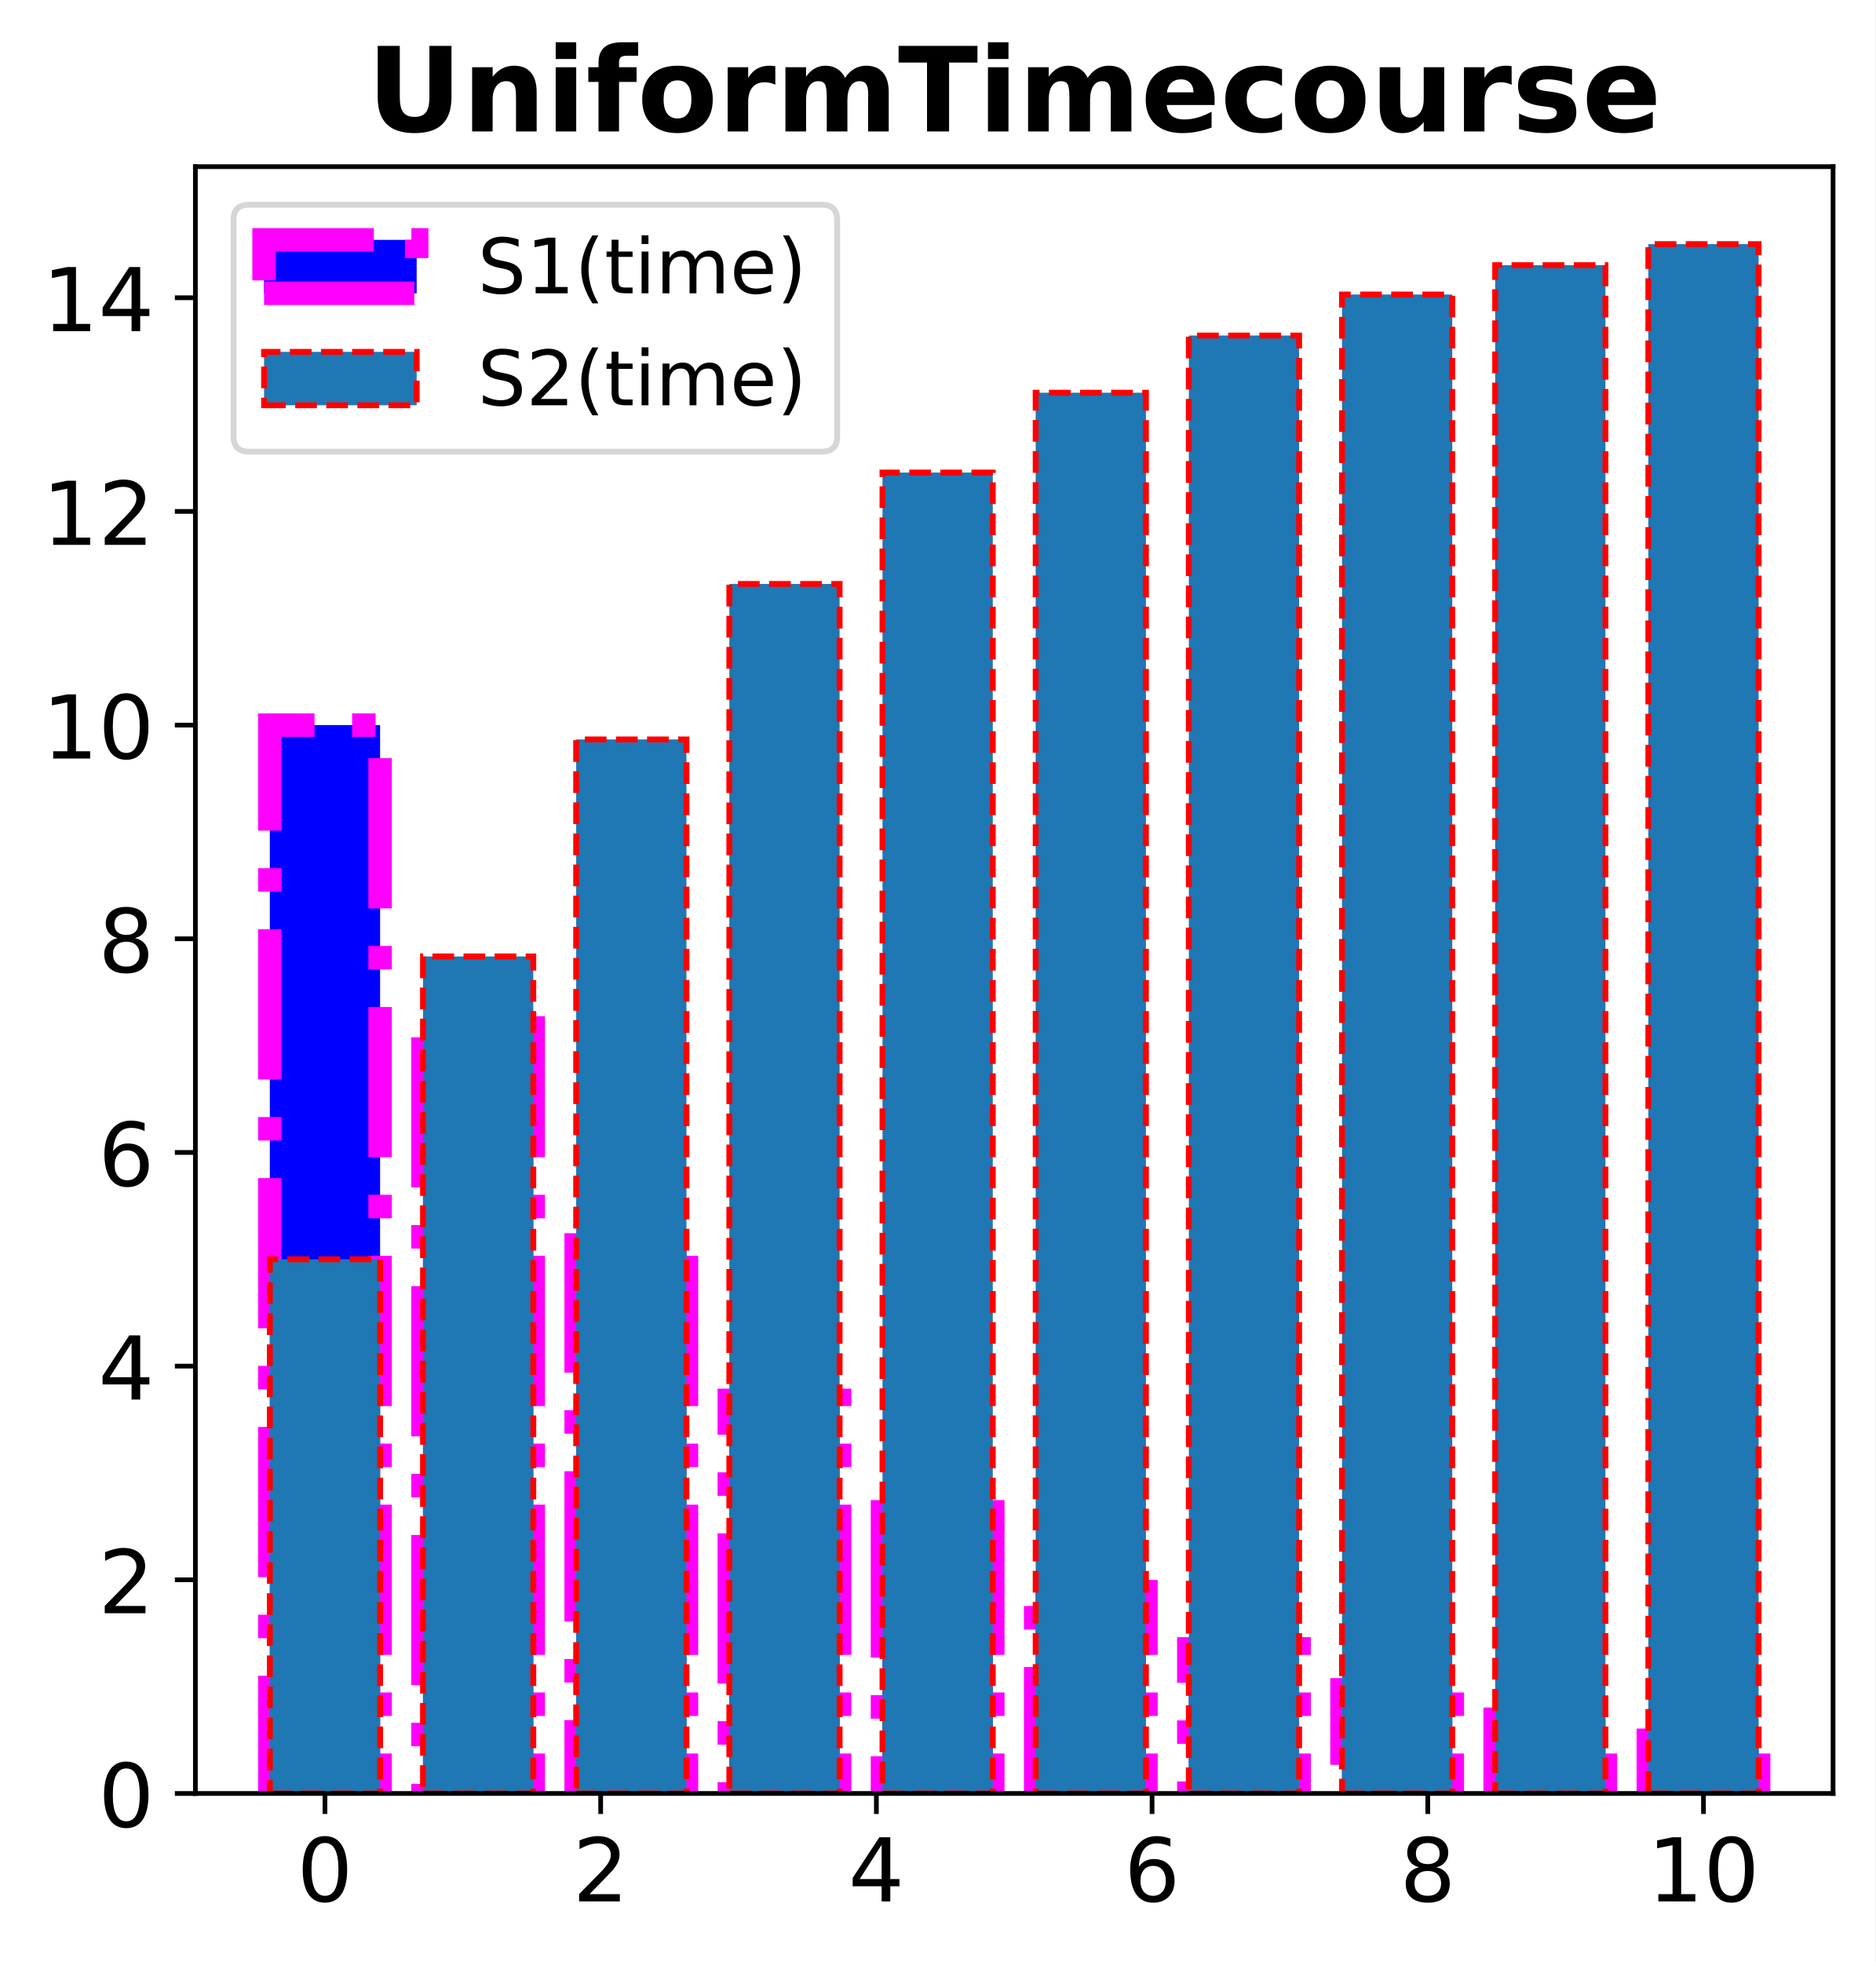
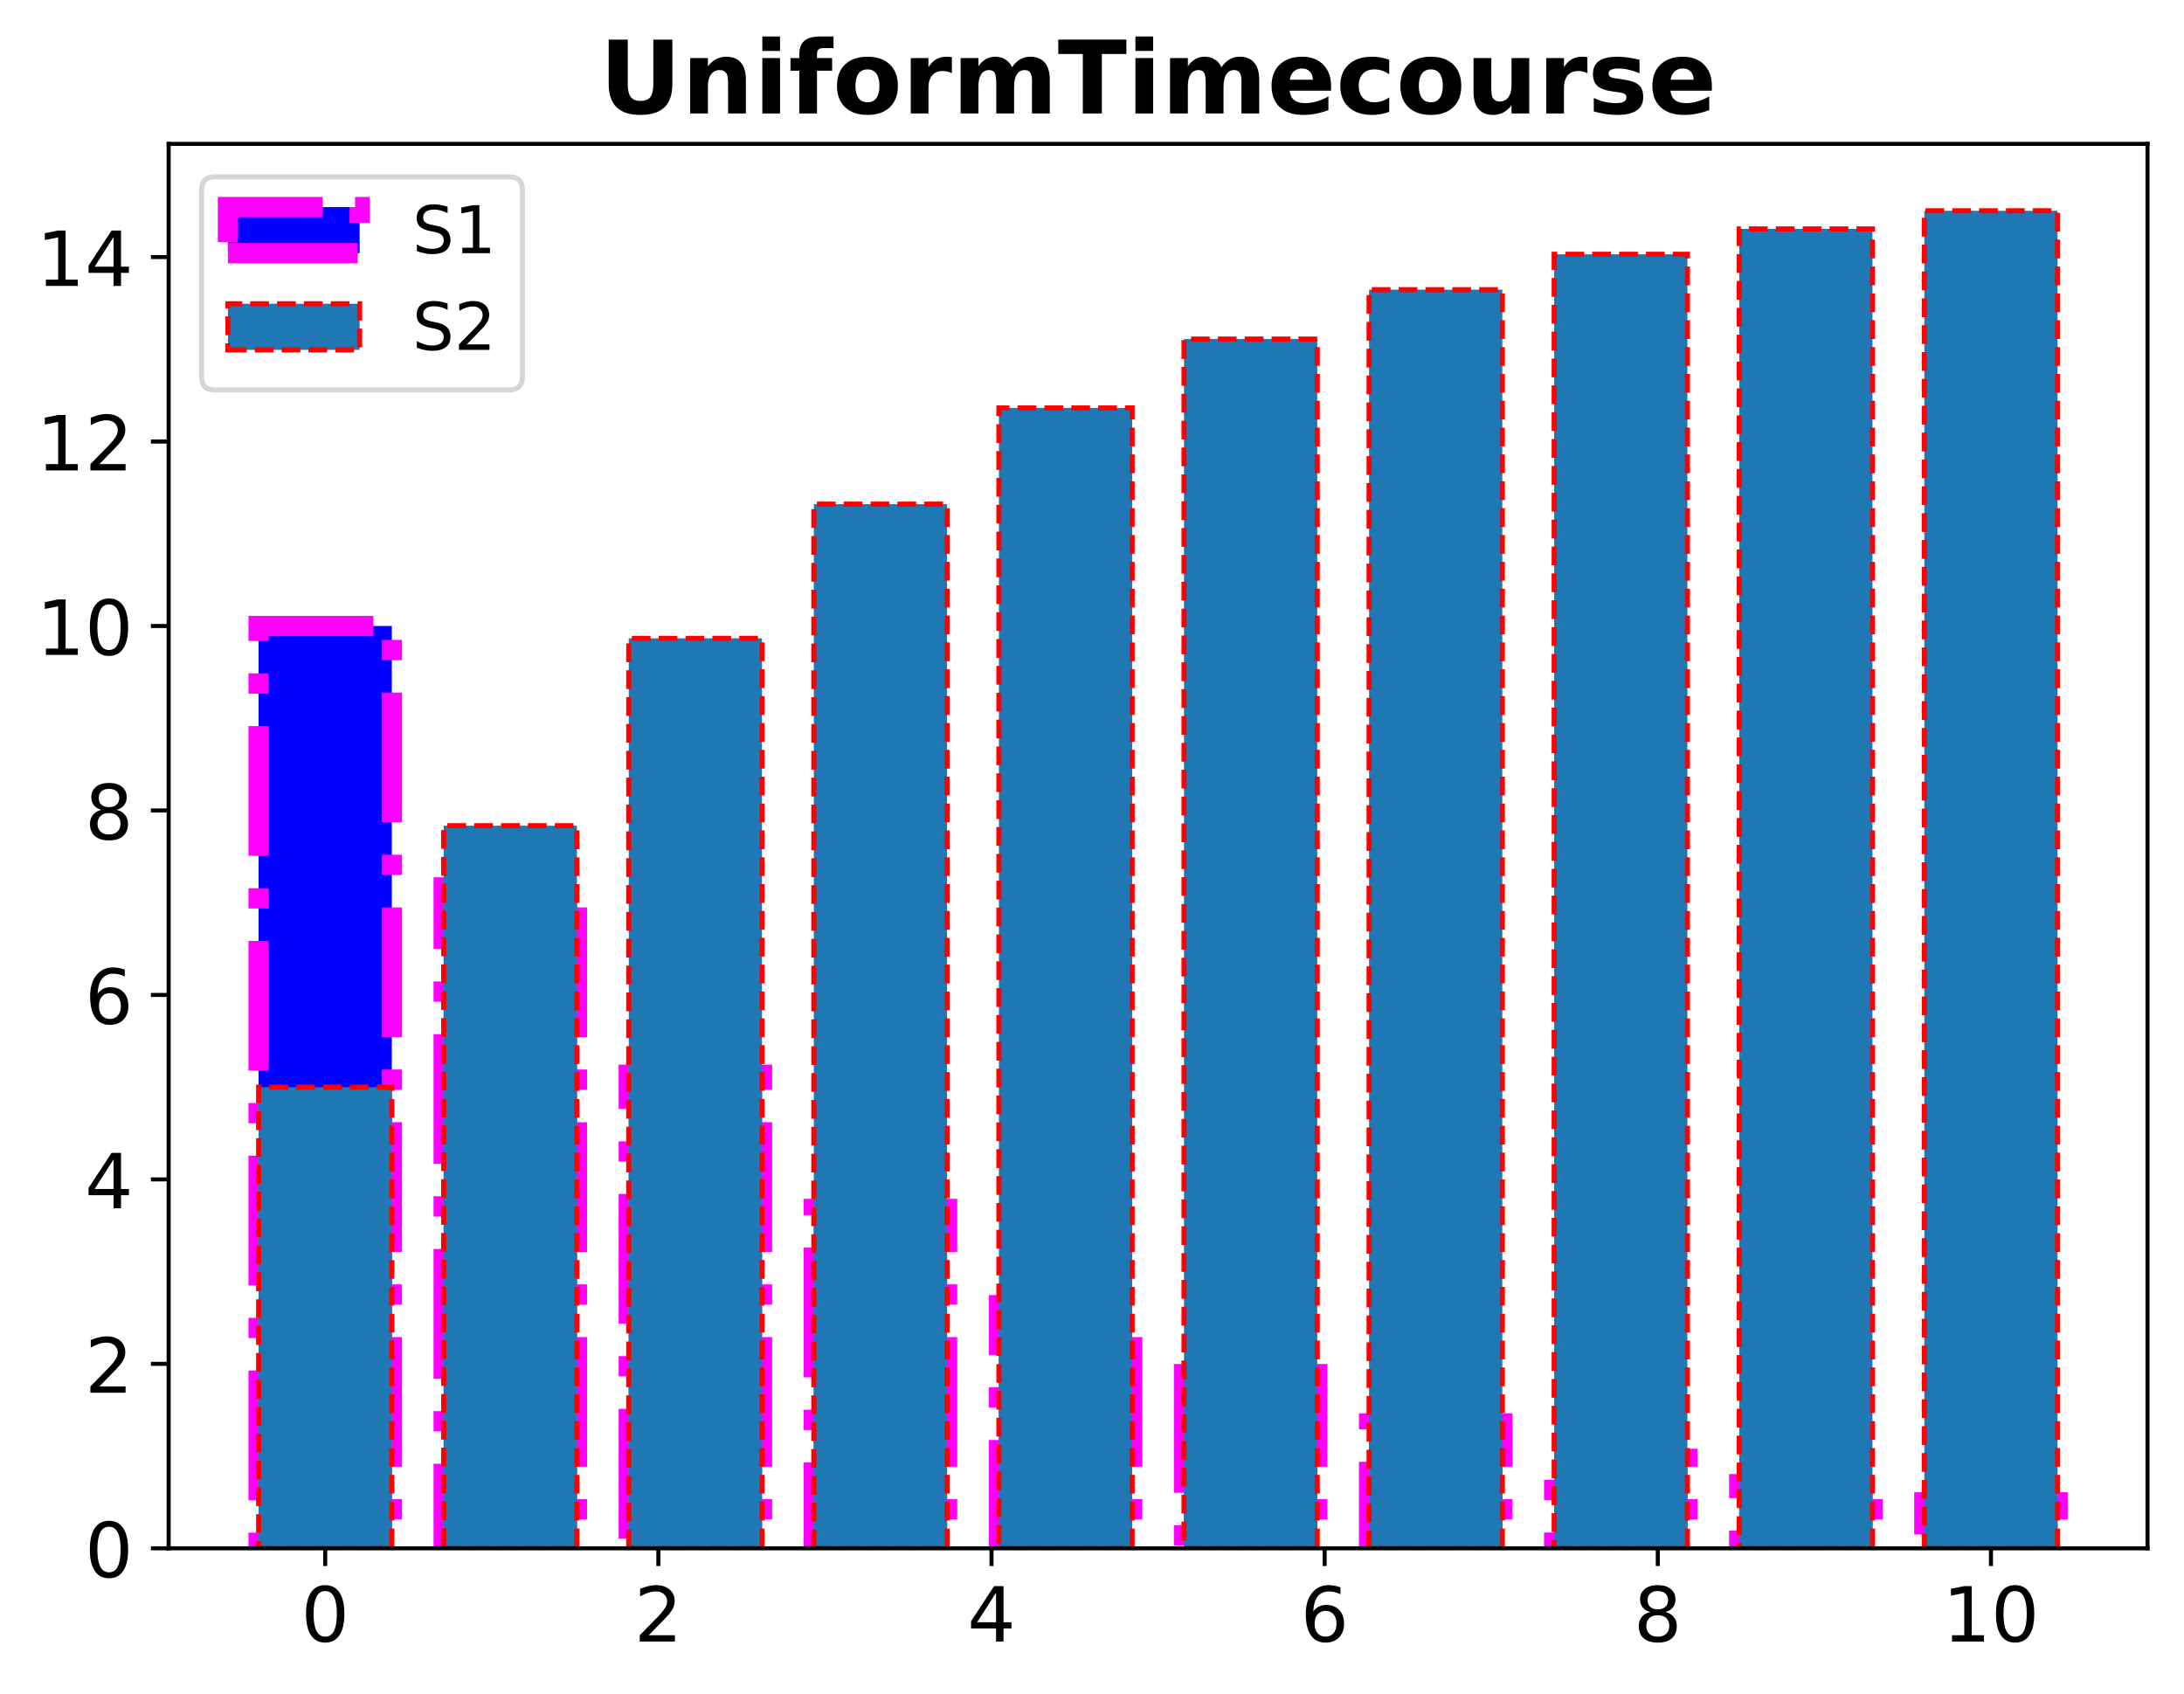
- <svg xmlns="http://www.w3.org/2000/svg" xmlns:xlink="http://www.w3.org/1999/xlink" height="334.314pt" version="1.1" viewBox="0 0 319.488 334.314" width="319.488pt">
+ <svg xmlns="http://www.w3.org/2000/svg" xmlns:xlink="http://www.w3.org/1999/xlink" height="334.314pt" version="1.1" viewBox="0 0 431.087 334.314" width="431.087pt">
  <defs>
    <style type="text/css">*{stroke-linecap:butt;stroke-linejoin:round;}</style>
  </defs>
  <g id="figure_1">
    <g id="patch_1">
-       <path d="M -0 334.314  L 319.488 334.314  L 319.488 0  L -0 0  z " style="fill:#ffffff;" />
+       <path d="M 0 334.314  L 431.087 334.314  L 431.087 0  L 0 0  z " style="fill:#ffffff;" />
    </g>
    <g id="axes_1">
      <g id="patch_2">
-         <path d="M 33.288 305.597  L 312.288 305.597  L 312.288 28.397  L 33.288 28.397  z " style="fill:#ffffff;" />
+         <path d="M 33.288 305.597  L 423.887 305.597  L 423.887 28.397  L 33.288 28.397  z " style="fill:#ffffff;" />
      </g>
      <g id="patch_3">
-         <path clip-path="url(#p72ba32d604)" d="M 45.969 305.597  L 64.757 305.597  L 64.757 123.555  L 45.969 123.555  z " style="fill:#0000ff;stroke:#ff00ff;stroke-dasharray:25.6,6.4,4,6.4;stroke-dashoffset:0;stroke-linejoin:miter;stroke-width:4;" />
+         <path clip-path="url(#p94bc8507c6)" d="M 51.042 305.597  L 77.345 305.597  L 77.345 123.555  L 51.042 123.555  z " style="fill:#0000ff;stroke:#ff00ff;stroke-dasharray:25.6,6.4,4,6.4;stroke-dashoffset:0;stroke-linejoin:miter;stroke-width:4;" />
      </g>
      <g id="patch_4">
-         <path clip-path="url(#p72ba32d604)" d="M 72.064 305.597  L 90.851 305.597  L 90.851 175.158  L 72.064 175.158  z " style="fill:#0000ff;stroke:#ff00ff;stroke-dasharray:25.6,6.4,4,6.4;stroke-dashoffset:0;stroke-linejoin:miter;stroke-width:4;" />
+         <path clip-path="url(#p94bc8507c6)" d="M 87.574 305.597  L 113.877 305.597  L 113.877 175.158  L 87.574 175.158  z " style="fill:#0000ff;stroke:#ff00ff;stroke-dasharray:25.6,6.4,4,6.4;stroke-dashoffset:0;stroke-linejoin:miter;stroke-width:4;" />
      </g>
      <g id="patch_5">
-         <path clip-path="url(#p72ba32d604)" d="M 98.158 305.597  L 116.946 305.597  L 116.946 212.133  L 98.158 212.133  z " style="fill:#0000ff;stroke:#ff00ff;stroke-dasharray:25.6,6.4,4,6.4;stroke-dashoffset:0;stroke-linejoin:miter;stroke-width:4;" />
+         <path clip-path="url(#p94bc8507c6)" d="M 124.106 305.597  L 150.409 305.597  L 150.409 212.133  L 124.106 212.133  z " style="fill:#0000ff;stroke:#ff00ff;stroke-dasharray:25.6,6.4,4,6.4;stroke-dashoffset:0;stroke-linejoin:miter;stroke-width:4;" />
      </g>
      <g id="patch_6">
-         <path clip-path="url(#p72ba32d604)" d="M 124.252 305.597  L 143.04 305.597  L 143.04 238.627  L 124.252 238.627  z " style="fill:#0000ff;stroke:#ff00ff;stroke-dasharray:25.6,6.4,4,6.4;stroke-dashoffset:0;stroke-linejoin:miter;stroke-width:4;" />
+         <path clip-path="url(#p94bc8507c6)" d="M 160.638 305.597  L 186.941 305.597  L 186.941 238.627  L 160.638 238.627  z " style="fill:#0000ff;stroke:#ff00ff;stroke-dasharray:25.6,6.4,4,6.4;stroke-dashoffset:0;stroke-linejoin:miter;stroke-width:4;" />
      </g>
      <g id="patch_7">
-         <path clip-path="url(#p72ba32d604)" d="M 150.346 305.597  L 169.134 305.597  L 169.134 257.611  L 150.346 257.611  z " style="fill:#0000ff;stroke:#ff00ff;stroke-dasharray:25.6,6.4,4,6.4;stroke-dashoffset:0;stroke-linejoin:miter;stroke-width:4;" />
+         <path clip-path="url(#p94bc8507c6)" d="M 197.17 305.597  L 223.473 305.597  L 223.473 257.611  L 197.17 257.611  z " style="fill:#0000ff;stroke:#ff00ff;stroke-dasharray:25.6,6.4,4,6.4;stroke-dashoffset:0;stroke-linejoin:miter;stroke-width:4;" />
      </g>
      <g id="patch_8">
-         <path clip-path="url(#p72ba32d604)" d="M 176.441 305.597  L 195.229 305.597  L 195.229 271.214  L 176.441 271.214  z " style="fill:#0000ff;stroke:#ff00ff;stroke-dasharray:25.6,6.4,4,6.4;stroke-dashoffset:0;stroke-linejoin:miter;stroke-width:4;" />
+         <path clip-path="url(#p94bc8507c6)" d="M 233.702 305.597  L 260.005 305.597  L 260.005 271.214  L 233.702 271.214  z " style="fill:#0000ff;stroke:#ff00ff;stroke-dasharray:25.6,6.4,4,6.4;stroke-dashoffset:0;stroke-linejoin:miter;stroke-width:4;" />
      </g>
      <g id="patch_9">
-         <path clip-path="url(#p72ba32d604)" d="M 202.535 305.597  L 221.323 305.597  L 221.323 280.96  L 202.535 280.96  z " style="fill:#0000ff;stroke:#ff00ff;stroke-dasharray:25.6,6.4,4,6.4;stroke-dashoffset:0;stroke-linejoin:miter;stroke-width:4;" />
+         <path clip-path="url(#p94bc8507c6)" d="M 270.234 305.597  L 296.537 305.597  L 296.537 280.96  L 270.234 280.96  z " style="fill:#0000ff;stroke:#ff00ff;stroke-dasharray:25.6,6.4,4,6.4;stroke-dashoffset:0;stroke-linejoin:miter;stroke-width:4;" />
      </g>
      <g id="patch_10">
-         <path clip-path="url(#p72ba32d604)" d="M 228.629 305.597  L 247.417 305.597  L 247.417 287.944  L 228.629 287.944  z " style="fill:#0000ff;stroke:#ff00ff;stroke-dasharray:25.6,6.4,4,6.4;stroke-dashoffset:0;stroke-linejoin:miter;stroke-width:4;" />
+         <path clip-path="url(#p94bc8507c6)" d="M 306.766 305.597  L 333.069 305.597  L 333.069 287.944  L 306.766 287.944  z " style="fill:#0000ff;stroke:#ff00ff;stroke-dasharray:25.6,6.4,4,6.4;stroke-dashoffset:0;stroke-linejoin:miter;stroke-width:4;" />
      </g>
      <g id="patch_11">
-         <path clip-path="url(#p72ba32d604)" d="M 254.724 305.597  L 273.511 305.597  L 273.511 292.948  L 254.724 292.948  z " style="fill:#0000ff;stroke:#ff00ff;stroke-dasharray:25.6,6.4,4,6.4;stroke-dashoffset:0;stroke-linejoin:miter;stroke-width:4;" />
+         <path clip-path="url(#p94bc8507c6)" d="M 343.298 305.597  L 369.601 305.597  L 369.601 292.948  L 343.298 292.948  z " style="fill:#0000ff;stroke:#ff00ff;stroke-dasharray:25.6,6.4,4,6.4;stroke-dashoffset:0;stroke-linejoin:miter;stroke-width:4;" />
      </g>
      <g id="patch_12">
-         <path clip-path="url(#p72ba32d604)" d="M 280.818 305.597  L 299.606 305.597  L 299.606 296.534  L 280.818 296.534  z " style="fill:#0000ff;stroke:#ff00ff;stroke-dasharray:25.6,6.4,4,6.4;stroke-dashoffset:0;stroke-linejoin:miter;stroke-width:4;" />
+         <path clip-path="url(#p94bc8507c6)" d="M 379.83 305.597  L 406.133 305.597  L 406.133 296.534  L 379.83 296.534  z " style="fill:#0000ff;stroke:#ff00ff;stroke-dasharray:25.6,6.4,4,6.4;stroke-dashoffset:0;stroke-linejoin:miter;stroke-width:4;" />
      </g>
      <g id="patch_13">
-         <path clip-path="url(#p72ba32d604)" d="M 45.969 305.597  L 64.757 305.597  L 64.757 214.576  L 45.969 214.576  z " style="fill:#1f77b4;stroke:#ff0000;stroke-dasharray:3.7,1.6;stroke-dashoffset:0;stroke-linejoin:miter;" />
+         <path clip-path="url(#p94bc8507c6)" d="M 51.042 305.597  L 77.345 305.597  L 77.345 214.576  L 51.042 214.576  z " style="fill:#1f77b4;stroke:#ff0000;stroke-dasharray:3.7,1.6;stroke-dashoffset:0;stroke-linejoin:miter;" />
      </g>
      <g id="patch_14">
-         <path clip-path="url(#p72ba32d604)" d="M 72.064 305.597  L 90.851 305.597  L 90.851 162.972  L 72.064 162.972  z " style="fill:#1f77b4;stroke:#ff0000;stroke-dasharray:3.7,1.6;stroke-dashoffset:0;stroke-linejoin:miter;" />
+         <path clip-path="url(#p94bc8507c6)" d="M 87.574 305.597  L 113.877 305.597  L 113.877 162.972  L 87.574 162.972  z " style="fill:#1f77b4;stroke:#ff0000;stroke-dasharray:3.7,1.6;stroke-dashoffset:0;stroke-linejoin:miter;" />
      </g>
      <g id="patch_15">
-         <path clip-path="url(#p72ba32d604)" d="M 98.158 305.597  L 116.946 305.597  L 116.946 125.997  L 98.158 125.997  z " style="fill:#1f77b4;stroke:#ff0000;stroke-dasharray:3.7,1.6;stroke-dashoffset:0;stroke-linejoin:miter;" />
+         <path clip-path="url(#p94bc8507c6)" d="M 124.106 305.597  L 150.409 305.597  L 150.409 125.997  L 124.106 125.997  z " style="fill:#1f77b4;stroke:#ff0000;stroke-dasharray:3.7,1.6;stroke-dashoffset:0;stroke-linejoin:miter;" />
      </g>
      <g id="patch_16">
-         <path clip-path="url(#p72ba32d604)" d="M 124.252 305.597  L 143.04 305.597  L 143.04 99.503  L 124.252 99.503  z " style="fill:#1f77b4;stroke:#ff0000;stroke-dasharray:3.7,1.6;stroke-dashoffset:0;stroke-linejoin:miter;" />
+         <path clip-path="url(#p94bc8507c6)" d="M 160.638 305.597  L 186.941 305.597  L 186.941 99.503  L 160.638 99.503  z " style="fill:#1f77b4;stroke:#ff0000;stroke-dasharray:3.7,1.6;stroke-dashoffset:0;stroke-linejoin:miter;" />
      </g>
      <g id="patch_17">
-         <path clip-path="url(#p72ba32d604)" d="M 150.346 305.597  L 169.134 305.597  L 169.134 80.519  L 150.346 80.519  z " style="fill:#1f77b4;stroke:#ff0000;stroke-dasharray:3.7,1.6;stroke-dashoffset:0;stroke-linejoin:miter;" />
+         <path clip-path="url(#p94bc8507c6)" d="M 197.17 305.597  L 223.473 305.597  L 223.473 80.519  L 197.17 80.519  z " style="fill:#1f77b4;stroke:#ff0000;stroke-dasharray:3.7,1.6;stroke-dashoffset:0;stroke-linejoin:miter;" />
      </g>
      <g id="patch_18">
-         <path clip-path="url(#p72ba32d604)" d="M 176.441 305.597  L 195.229 305.597  L 195.229 66.917  L 176.441 66.917  z " style="fill:#1f77b4;stroke:#ff0000;stroke-dasharray:3.7,1.6;stroke-dashoffset:0;stroke-linejoin:miter;" />
+         <path clip-path="url(#p94bc8507c6)" d="M 233.702 305.597  L 260.005 305.597  L 260.005 66.917  L 233.702 66.917  z " style="fill:#1f77b4;stroke:#ff0000;stroke-dasharray:3.7,1.6;stroke-dashoffset:0;stroke-linejoin:miter;" />
      </g>
      <g id="patch_19">
-         <path clip-path="url(#p72ba32d604)" d="M 202.535 305.597  L 221.323 305.597  L 221.323 57.17  L 202.535 57.17  z " style="fill:#1f77b4;stroke:#ff0000;stroke-dasharray:3.7,1.6;stroke-dashoffset:0;stroke-linejoin:miter;" />
+         <path clip-path="url(#p94bc8507c6)" d="M 270.234 305.597  L 296.537 305.597  L 296.537 57.17  L 270.234 57.17  z " style="fill:#1f77b4;stroke:#ff0000;stroke-dasharray:3.7,1.6;stroke-dashoffset:0;stroke-linejoin:miter;" />
      </g>
      <g id="patch_20">
-         <path clip-path="url(#p72ba32d604)" d="M 228.629 305.597  L 247.417 305.597  L 247.417 50.187  L 228.629 50.187  z " style="fill:#1f77b4;stroke:#ff0000;stroke-dasharray:3.7,1.6;stroke-dashoffset:0;stroke-linejoin:miter;" />
+         <path clip-path="url(#p94bc8507c6)" d="M 306.766 305.597  L 333.069 305.597  L 333.069 50.187  L 306.766 50.187  z " style="fill:#1f77b4;stroke:#ff0000;stroke-dasharray:3.7,1.6;stroke-dashoffset:0;stroke-linejoin:miter;" />
      </g>
      <g id="patch_21">
-         <path clip-path="url(#p72ba32d604)" d="M 254.724 305.597  L 273.511 305.597  L 273.511 45.182  L 254.724 45.182  z " style="fill:#1f77b4;stroke:#ff0000;stroke-dasharray:3.7,1.6;stroke-dashoffset:0;stroke-linejoin:miter;" />
+         <path clip-path="url(#p94bc8507c6)" d="M 343.298 305.597  L 369.601 305.597  L 369.601 45.182  L 343.298 45.182  z " style="fill:#1f77b4;stroke:#ff0000;stroke-dasharray:3.7,1.6;stroke-dashoffset:0;stroke-linejoin:miter;" />
      </g>
      <g id="patch_22">
-         <path clip-path="url(#p72ba32d604)" d="M 280.818 305.597  L 299.606 305.597  L 299.606 41.597  L 280.818 41.597  z " style="fill:#1f77b4;stroke:#ff0000;stroke-dasharray:3.7,1.6;stroke-dashoffset:0;stroke-linejoin:miter;" />
+         <path clip-path="url(#p94bc8507c6)" d="M 379.83 305.597  L 406.133 305.597  L 406.133 41.597  L 379.83 41.597  z " style="fill:#1f77b4;stroke:#ff0000;stroke-dasharray:3.7,1.6;stroke-dashoffset:0;stroke-linejoin:miter;" />
      </g>
      <g id="matplotlib.axis_1">
        <g id="xtick_1">
          <g id="line2d_1">
            <defs>
-               <path d="M 0 0  L 0 3.5  " id="m5e2005ea96" style="stroke:#000000;stroke-width:0.8;" />
+               <path d="M 0 0  L 0 3.5  " id="m15f4e9a0f2" style="stroke:#000000;stroke-width:0.8;" />
            </defs>
            <g>
-               <use style="stroke:#000000;stroke-width:0.8;" x="55.363" xlink:href="#m5e2005ea96" y="305.597" />
+               <use style="stroke:#000000;stroke-width:0.8;" x="64.194" xlink:href="#m15f4e9a0f2" y="305.597" />
            </g>
          </g>
          <g id="text_1">
-             <g transform="translate(50.59138 323.9945)scale(0.15 -0.15)">
+             <g transform="translate(59.42169 323.9945)scale(0.15 -0.15)">
              <defs>
                <path d="M 31.781 66.406  Q 24.172 66.406 20.328 58.906  Q 16.5 51.422 16.5 36.375  Q 16.5 21.391 20.328 13.891  Q 24.172 6.391 31.781 6.391  Q 39.453 6.391 43.281 13.891  Q 47.125 21.391 47.125 36.375  Q 47.125 51.422 43.281 58.906  Q 39.453 66.406 31.781 66.406  z M 31.781 74.219  Q 44.047 74.219 50.516 64.516  Q 56.984 54.828 56.984 36.375  Q 56.984 17.969 50.516 8.266  Q 44.047 -1.422 31.781 -1.422  Q 19.531 -1.422 13.062 8.266  Q 6.594 17.969 6.594 36.375  Q 6.594 54.828 13.062 64.516  Q 19.531 74.219 31.781 74.219  z " id="DejaVuSans-48" />
              </defs>
              <use xlink:href="#DejaVuSans-48" />
            </g>
          </g>
        </g>
        <g id="xtick_2">
          <g id="line2d_2">
            <g>
-               <use style="stroke:#000000;stroke-width:0.8;" x="102.333" xlink:href="#m5e2005ea96" y="305.597" />
+               <use style="stroke:#000000;stroke-width:0.8;" x="129.951" xlink:href="#m15f4e9a0f2" y="305.597" />
            </g>
          </g>
          <g id="text_2">
-             <g transform="translate(97.56108 323.9945)scale(0.15 -0.15)">
+             <g transform="translate(125.1793 323.9945)scale(0.15 -0.15)">
              <defs>
                <path d="M 19.188 8.297  L 53.609 8.297  L 53.609 0  L 7.328 0  L 7.328 8.297  Q 12.938 14.109 22.625 23.891  Q 32.328 33.688 34.812 36.531  Q 39.547 41.844 41.422 45.531  Q 43.312 49.219 43.312 52.781  Q 43.312 58.594 39.234 62.25  Q 35.156 65.922 28.609 65.922  Q 23.969 65.922 18.812 64.312  Q 13.672 62.703 7.812 59.422  L 7.812 69.391  Q 13.766 71.781 18.938 73  Q 24.125 74.219 28.422 74.219  Q 39.75 74.219 46.484 68.547  Q 53.219 62.891 53.219 53.422  Q 53.219 48.922 51.531 44.891  Q 49.859 40.875 45.406 35.406  Q 44.188 33.984 37.641 27.219  Q 31.109 20.453 19.188 8.297  z " id="DejaVuSans-50" />
              </defs>
              <use xlink:href="#DejaVuSans-50" />
            </g>
          </g>
        </g>
        <g id="xtick_3">
          <g id="line2d_3">
            <g>
-               <use style="stroke:#000000;stroke-width:0.8;" x="149.303" xlink:href="#m5e2005ea96" y="305.597" />
+               <use style="stroke:#000000;stroke-width:0.8;" x="195.709" xlink:href="#m15f4e9a0f2" y="305.597" />
            </g>
          </g>
          <g id="text_3">
-             <g transform="translate(144.5308 323.9945)scale(0.15 -0.15)">
+             <g transform="translate(190.9368 323.9945)scale(0.15 -0.15)">
              <defs>
                <path d="M 37.797 64.312  L 12.891 25.391  L 37.797 25.391  z M 35.203 72.906  L 47.609 72.906  L 47.609 25.391  L 58.016 25.391  L 58.016 17.188  L 47.609 17.188  L 47.609 0  L 37.797 0  L 37.797 17.188  L 4.891 17.188  L 4.891 26.703  z " id="DejaVuSans-52" />
              </defs>
              <use xlink:href="#DejaVuSans-52" />
            </g>
          </g>
        </g>
        <g id="xtick_4">
          <g id="line2d_4">
            <g>
-               <use style="stroke:#000000;stroke-width:0.8;" x="196.272" xlink:href="#m5e2005ea96" y="305.597" />
+               <use style="stroke:#000000;stroke-width:0.8;" x="261.466" xlink:href="#m15f4e9a0f2" y="305.597" />
            </g>
          </g>
          <g id="text_4">
-             <g transform="translate(191.5005 323.9945)scale(0.15 -0.15)">
+             <g transform="translate(256.6944 323.9945)scale(0.15 -0.15)">
              <defs>
                <path d="M 33.016 40.375  Q 26.375 40.375 22.484 35.828  Q 18.609 31.297 18.609 23.391  Q 18.609 15.531 22.484 10.953  Q 26.375 6.391 33.016 6.391  Q 39.656 6.391 43.531 10.953  Q 47.406 15.531 47.406 23.391  Q 47.406 31.297 43.531 35.828  Q 39.656 40.375 33.016 40.375  z M 52.594 71.297  L 52.594 62.312  Q 48.875 64.062 45.094 64.984  Q 41.312 65.922 37.594 65.922  Q 27.828 65.922 22.672 59.328  Q 17.531 52.734 16.797 39.406  Q 19.672 43.656 24.016 45.922  Q 28.375 48.188 33.594 48.188  Q 44.578 48.188 50.953 41.516  Q 57.328 34.859 57.328 23.391  Q 57.328 12.156 50.688 5.359  Q 44.047 -1.422 33.016 -1.422  Q 20.359 -1.422 13.672 8.266  Q 6.984 17.969 6.984 36.375  Q 6.984 53.656 15.188 63.938  Q 23.391 74.219 37.203 74.219  Q 40.922 74.219 44.703 73.484  Q 48.484 72.75 52.594 71.297  z " id="DejaVuSans-54" />
              </defs>
              <use xlink:href="#DejaVuSans-54" />
            </g>
          </g>
        </g>
        <g id="xtick_5">
          <g id="line2d_5">
            <g>
-               <use style="stroke:#000000;stroke-width:0.8;" x="243.242" xlink:href="#m5e2005ea96" y="305.597" />
+               <use style="stroke:#000000;stroke-width:0.8;" x="327.224" xlink:href="#m15f4e9a0f2" y="305.597" />
            </g>
          </g>
          <g id="text_5">
-             <g transform="translate(238.4702 323.9945)scale(0.15 -0.15)">
+             <g transform="translate(322.452 323.9945)scale(0.15 -0.15)">
              <defs>
                <path d="M 31.781 34.625  Q 24.75 34.625 20.719 30.859  Q 16.703 27.094 16.703 20.516  Q 16.703 13.922 20.719 10.156  Q 24.75 6.391 31.781 6.391  Q 38.812 6.391 42.859 10.172  Q 46.922 13.969 46.922 20.516  Q 46.922 27.094 42.891 30.859  Q 38.875 34.625 31.781 34.625  z M 21.922 38.812  Q 15.578 40.375 12.031 44.719  Q 8.5 49.078 8.5 55.328  Q 8.5 64.062 14.719 69.141  Q 20.953 74.219 31.781 74.219  Q 42.672 74.219 48.875 69.141  Q 55.078 64.062 55.078 55.328  Q 55.078 49.078 51.531 44.719  Q 48 40.375 41.703 38.812  Q 48.828 37.156 52.797 32.312  Q 56.781 27.484 56.781 20.516  Q 56.781 9.906 50.312 4.234  Q 43.844 -1.422 31.781 -1.422  Q 19.734 -1.422 13.25 4.234  Q 6.781 9.906 6.781 20.516  Q 6.781 27.484 10.781 32.312  Q 14.797 37.156 21.922 38.812  z M 18.312 54.391  Q 18.312 48.734 21.844 45.562  Q 25.391 42.391 31.781 42.391  Q 38.141 42.391 41.719 45.562  Q 45.312 48.734 45.312 54.391  Q 45.312 60.062 41.719 63.234  Q 38.141 66.406 31.781 66.406  Q 25.391 66.406 21.844 63.234  Q 18.312 60.062 18.312 54.391  z " id="DejaVuSans-56" />
              </defs>
              <use xlink:href="#DejaVuSans-56" />
            </g>
          </g>
        </g>
        <g id="xtick_6">
          <g id="line2d_6">
            <g>
-               <use style="stroke:#000000;stroke-width:0.8;" x="290.212" xlink:href="#m5e2005ea96" y="305.597" />
+               <use style="stroke:#000000;stroke-width:0.8;" x="392.981" xlink:href="#m15f4e9a0f2" y="305.597" />
            </g>
          </g>
          <g id="text_6">
-             <g transform="translate(280.668 323.9945)scale(0.15 -0.15)">
+             <g transform="translate(383.4377 323.9945)scale(0.15 -0.15)">
              <defs>
                <path d="M 12.406 8.297  L 28.516 8.297  L 28.516 63.922  L 10.984 60.406  L 10.984 69.391  L 28.422 72.906  L 38.281 72.906  L 38.281 8.297  L 54.391 8.297  L 54.391 0  L 12.406 0  z " id="DejaVuSans-49" />
              </defs>
              <use xlink:href="#DejaVuSans-49" />
              <use x="63.623" xlink:href="#DejaVuSans-48" />
            </g>
          </g>
        </g>
      </g>
      <g id="matplotlib.axis_2">
        <g id="ytick_1">
          <g id="line2d_7">
            <defs>
-               <path d="M 0 0  L -3.5 0  " id="m94f3d67364" style="stroke:#000000;stroke-width:0.8;" />
+               <path d="M 0 0  L -3.5 0  " id="me7ae5b6f26" style="stroke:#000000;stroke-width:0.8;" />
            </defs>
            <g>
-               <use style="stroke:#000000;stroke-width:0.8;" x="33.288" xlink:href="#m94f3d67364" y="305.597" />
+               <use style="stroke:#000000;stroke-width:0.8;" x="33.288" xlink:href="#me7ae5b6f26" y="305.597" />
            </g>
          </g>
          <g id="text_7">
            <g transform="translate(16.74375 311.2957)scale(0.15 -0.15)">
              <use xlink:href="#DejaVuSans-48" />
            </g>
          </g>
        </g>
        <g id="ytick_2">
          <g id="line2d_8">
            <g>
-               <use style="stroke:#000000;stroke-width:0.8;" x="33.288" xlink:href="#m94f3d67364" y="269.188" />
+               <use style="stroke:#000000;stroke-width:0.8;" x="33.288" xlink:href="#me7ae5b6f26" y="269.188" />
            </g>
          </g>
          <g id="text_8">
            <g transform="translate(16.74375 274.8873)scale(0.15 -0.15)">
              <use xlink:href="#DejaVuSans-50" />
            </g>
          </g>
        </g>
        <g id="ytick_3">
          <g id="line2d_9">
            <g>
-               <use style="stroke:#000000;stroke-width:0.8;" x="33.288" xlink:href="#m94f3d67364" y="232.78" />
+               <use style="stroke:#000000;stroke-width:0.8;" x="33.288" xlink:href="#me7ae5b6f26" y="232.78" />
            </g>
          </g>
          <g id="text_9">
            <g transform="translate(16.74375 238.4788)scale(0.15 -0.15)">
              <use xlink:href="#DejaVuSans-52" />
            </g>
          </g>
        </g>
        <g id="ytick_4">
          <g id="line2d_10">
            <g>
-               <use style="stroke:#000000;stroke-width:0.8;" x="33.288" xlink:href="#m94f3d67364" y="196.372" />
+               <use style="stroke:#000000;stroke-width:0.8;" x="33.288" xlink:href="#me7ae5b6f26" y="196.372" />
            </g>
          </g>
          <g id="text_10">
            <g transform="translate(16.74375 202.0704)scale(0.15 -0.15)">
              <use xlink:href="#DejaVuSans-54" />
            </g>
          </g>
        </g>
        <g id="ytick_5">
          <g id="line2d_11">
            <g>
-               <use style="stroke:#000000;stroke-width:0.8;" x="33.288" xlink:href="#m94f3d67364" y="159.963" />
+               <use style="stroke:#000000;stroke-width:0.8;" x="33.288" xlink:href="#me7ae5b6f26" y="159.963" />
            </g>
          </g>
          <g id="text_11">
            <g transform="translate(16.74375 165.6619)scale(0.15 -0.15)">
              <use xlink:href="#DejaVuSans-56" />
            </g>
          </g>
        </g>
        <g id="ytick_6">
          <g id="line2d_12">
            <g>
-               <use style="stroke:#000000;stroke-width:0.8;" x="33.288" xlink:href="#m94f3d67364" y="123.555" />
+               <use style="stroke:#000000;stroke-width:0.8;" x="33.288" xlink:href="#me7ae5b6f26" y="123.555" />
            </g>
          </g>
          <g id="text_12">
            <g transform="translate(7.2 129.2535)scale(0.15 -0.15)">
              <use xlink:href="#DejaVuSans-49" />
              <use x="63.623" xlink:href="#DejaVuSans-48" />
            </g>
          </g>
        </g>
        <g id="ytick_7">
          <g id="line2d_13">
            <g>
-               <use style="stroke:#000000;stroke-width:0.8;" x="33.288" xlink:href="#m94f3d67364" y="87.146" />
+               <use style="stroke:#000000;stroke-width:0.8;" x="33.288" xlink:href="#me7ae5b6f26" y="87.146" />
            </g>
          </g>
          <g id="text_13">
            <g transform="translate(7.2 92.84502)scale(0.15 -0.15)">
              <use xlink:href="#DejaVuSans-49" />
              <use x="63.623" xlink:href="#DejaVuSans-50" />
            </g>
          </g>
        </g>
        <g id="ytick_8">
          <g id="line2d_14">
            <g>
-               <use style="stroke:#000000;stroke-width:0.8;" x="33.288" xlink:href="#m94f3d67364" y="50.738" />
+               <use style="stroke:#000000;stroke-width:0.8;" x="33.288" xlink:href="#me7ae5b6f26" y="50.738" />
            </g>
          </g>
          <g id="text_14">
            <g transform="translate(7.2 56.43658)scale(0.15 -0.15)">
              <use xlink:href="#DejaVuSans-49" />
              <use x="63.623" xlink:href="#DejaVuSans-52" />
            </g>
          </g>
        </g>
      </g>
      <g id="patch_23">
        <path d="M 33.288 305.597  L 33.288 28.397  " style="fill:none;stroke:#000000;stroke-linecap:square;stroke-linejoin:miter;stroke-width:0.8;" />
      </g>
      <g id="patch_24">
-         <path d="M 312.288 305.597  L 312.288 28.397  " style="fill:none;stroke:#000000;stroke-linecap:square;stroke-linejoin:miter;stroke-width:0.8;" />
+         <path d="M 423.887 305.597  L 423.887 28.397  " style="fill:none;stroke:#000000;stroke-linecap:square;stroke-linejoin:miter;stroke-width:0.8;" />
      </g>
      <g id="patch_25">
-         <path d="M 33.288 305.597  L 312.288 305.597  " style="fill:none;stroke:#000000;stroke-linecap:square;stroke-linejoin:miter;stroke-width:0.8;" />
+         <path d="M 33.288 305.597  L 423.887 305.597  " style="fill:none;stroke:#000000;stroke-linecap:square;stroke-linejoin:miter;stroke-width:0.8;" />
      </g>
      <g id="patch_26">
-         <path d="M 33.288 28.397  L 312.288 28.397  " style="fill:none;stroke:#000000;stroke-linecap:square;stroke-linejoin:miter;stroke-width:0.8;" />
+         <path d="M 33.288 28.397  L 423.887 28.397  " style="fill:none;stroke:#000000;stroke-linecap:square;stroke-linejoin:miter;stroke-width:0.8;" />
      </g>
      <g id="text_15">
-         <g transform="translate(62.5125 22.39688)scale(0.2 -0.2)">
+         <g transform="translate(118.3125 22.39688)scale(0.2 -0.2)">
          <defs>
            <path d="M 9.188 72.906  L 27.984 72.906  L 27.984 29.203  Q 27.984 20.172 30.938 16.281  Q 33.891 12.406 40.578 12.406  Q 47.312 12.406 50.266 16.281  Q 53.219 20.172 53.219 29.203  L 53.219 72.906  L 72.016 72.906  L 72.016 29.203  Q 72.016 13.719 64.25 6.141  Q 56.5 -1.422 40.578 -1.422  Q 24.703 -1.422 16.938 6.141  Q 9.188 13.719 9.188 29.203  z " id="DejaVuSans-Bold-85" />
            <path d="M 63.375 33.297  L 63.375 0  L 45.797 0  L 45.797 5.422  L 45.797 25.484  Q 45.797 32.562 45.484 35.25  Q 45.172 37.938 44.391 39.203  Q 43.359 40.922 41.594 41.875  Q 39.844 42.828 37.594 42.828  Q 32.125 42.828 29 38.594  Q 25.875 34.375 25.875 26.906  L 25.875 0  L 8.406 0  L 8.406 54.688  L 25.875 54.688  L 25.875 46.688  Q 29.828 51.469 34.266 53.734  Q 38.719 56 44.094 56  Q 53.562 56 58.469 50.188  Q 63.375 44.391 63.375 33.297  z " id="DejaVuSans-Bold-110" />
            <path d="M 8.406 54.688  L 25.875 54.688  L 25.875 0  L 8.406 0  z M 8.406 75.984  L 25.875 75.984  L 25.875 61.719  L 8.406 61.719  z " id="DejaVuSans-Bold-105" />
            <path d="M 44.391 75.984  L 44.391 64.5  L 34.719 64.5  Q 31 64.5 29.531 63.156  Q 28.078 61.812 28.078 58.5  L 28.078 54.688  L 43.016 54.688  L 43.016 42.188  L 28.078 42.188  L 28.078 0  L 10.594 0  L 10.594 42.188  L 1.906 42.188  L 1.906 54.688  L 10.594 54.688  L 10.594 58.5  Q 10.594 67.438 15.578 71.703  Q 20.562 75.984 31 75.984  z " id="DejaVuSans-Bold-102" />
            <path d="M 34.422 43.5  Q 28.609 43.5 25.562 39.328  Q 22.516 35.156 22.516 27.297  Q 22.516 19.438 25.562 15.25  Q 28.609 11.078 34.422 11.078  Q 40.141 11.078 43.156 15.25  Q 46.188 19.438 46.188 27.297  Q 46.188 35.156 43.156 39.328  Q 40.141 43.5 34.422 43.5  z M 34.422 56  Q 48.531 56 56.469 48.375  Q 64.406 40.766 64.406 27.297  Q 64.406 13.812 56.469 6.188  Q 48.531 -1.422 34.422 -1.422  Q 20.266 -1.422 12.281 6.188  Q 4.297 13.812 4.297 27.297  Q 4.297 40.766 12.281 48.375  Q 20.266 56 34.422 56  z " id="DejaVuSans-Bold-111" />
            <path d="M 49.031 39.797  Q 46.734 40.875 44.453 41.375  Q 42.188 41.891 39.891 41.891  Q 33.156 41.891 29.516 37.562  Q 25.875 33.25 25.875 25.203  L 25.875 0  L 8.406 0  L 8.406 54.688  L 25.875 54.688  L 25.875 45.703  Q 29.25 51.078 33.609 53.531  Q 37.984 56 44.094 56  Q 44.969 56 45.984 55.922  Q 47.016 55.859 48.969 55.609  z " id="DejaVuSans-Bold-114" />
            <path d="M 59.078 45.609  Q 62.406 50.688 66.969 53.344  Q 71.531 56 77 56  Q 86.422 56 91.359 50.188  Q 96.297 44.391 96.297 33.297  L 96.297 0  L 78.719 0  L 78.719 28.516  Q 78.766 29.156 78.781 29.828  Q 78.812 30.516 78.812 31.781  Q 78.812 37.594 77.094 40.203  Q 75.391 42.828 71.578 42.828  Q 66.609 42.828 63.891 38.719  Q 61.188 34.625 61.078 26.859  L 61.078 0  L 43.5 0  L 43.5 28.516  Q 43.5 37.594 41.938 40.203  Q 40.375 42.828 36.375 42.828  Q 31.344 42.828 28.609 38.703  Q 25.875 34.578 25.875 26.906  L 25.875 0  L 8.297 0  L 8.297 54.688  L 25.875 54.688  L 25.875 46.688  Q 29.109 51.312 33.281 53.656  Q 37.453 56 42.484 56  Q 48.141 56 52.484 53.266  Q 56.844 50.531 59.078 45.609  z " id="DejaVuSans-Bold-109" />
            <path d="M 0.484 72.906  L 67.672 72.906  L 67.672 58.688  L 43.5 58.688  L 43.5 0  L 24.703 0  L 24.703 58.688  L 0.484 58.688  z " id="DejaVuSans-Bold-84" />
            <path d="M 62.984 27.484  L 62.984 22.516  L 22.125 22.516  Q 22.75 16.359 26.562 13.281  Q 30.375 10.203 37.203 10.203  Q 42.719 10.203 48.5 11.844  Q 54.297 13.484 60.406 16.797  L 60.406 3.328  Q 54.203 0.984 48 -0.219  Q 41.797 -1.422 35.594 -1.422  Q 20.75 -1.422 12.516 6.125  Q 4.297 13.672 4.297 27.297  Q 4.297 40.672 12.375 48.328  Q 20.453 56 34.625 56  Q 47.516 56 55.25 48.234  Q 62.984 40.484 62.984 27.484  z M 45.016 33.297  Q 45.016 38.281 42.109 41.328  Q 39.203 44.391 34.516 44.391  Q 29.438 44.391 26.266 41.531  Q 23.094 38.672 22.312 33.297  z " id="DejaVuSans-Bold-101" />
            <path d="M 52.594 52.984  L 52.594 38.719  Q 49.031 41.156 45.438 42.328  Q 41.844 43.5 37.984 43.5  Q 30.672 43.5 26.594 39.234  Q 22.516 34.969 22.516 27.297  Q 22.516 19.625 26.594 15.344  Q 30.672 11.078 37.984 11.078  Q 42.094 11.078 45.781 12.297  Q 49.469 13.531 52.594 15.922  L 52.594 1.609  Q 48.484 0.094 44.266 -0.656  Q 40.047 -1.422 35.797 -1.422  Q 21 -1.422 12.641 6.172  Q 4.297 13.766 4.297 27.297  Q 4.297 40.828 12.641 48.406  Q 21 56 35.797 56  Q 40.094 56 44.266 55.25  Q 48.438 54.5 52.594 52.984  z " id="DejaVuSans-Bold-99" />
            <path d="M 7.812 21.297  L 7.812 54.688  L 25.391 54.688  L 25.391 49.219  Q 25.391 44.781 25.344 38.062  Q 25.297 31.344 25.297 29.109  Q 25.297 22.516 25.641 19.609  Q 25.984 16.703 26.812 15.375  Q 27.875 13.672 29.609 12.734  Q 31.344 11.812 33.594 11.812  Q 39.062 11.812 42.188 16.016  Q 45.312 20.219 45.312 27.688  L 45.312 54.688  L 62.797 54.688  L 62.797 0  L 45.312 0  L 45.312 7.906  Q 41.359 3.125 36.938 0.844  Q 32.516 -1.422 27.203 -1.422  Q 17.719 -1.422 12.766 4.391  Q 7.812 10.203 7.812 21.297  z " id="DejaVuSans-Bold-117" />
            <path d="M 51.125 52.984  L 51.125 39.703  Q 45.516 42.047 40.281 43.219  Q 35.062 44.391 30.422 44.391  Q 25.438 44.391 23.016 43.141  Q 20.609 41.891 20.609 39.312  Q 20.609 37.203 22.438 36.078  Q 24.266 34.969 29 34.422  L 32.078 33.984  Q 45.516 32.281 50.141 28.375  Q 54.781 24.469 54.781 16.109  Q 54.781 7.375 48.328 2.969  Q 41.891 -1.422 29.109 -1.422  Q 23.688 -1.422 17.891 -0.562  Q 12.109 0.297 6 2  L 6 15.281  Q 11.234 12.75 16.719 11.469  Q 22.219 10.203 27.875 10.203  Q 33.016 10.203 35.594 11.609  Q 38.188 13.031 38.188 15.828  Q 38.188 18.172 36.406 19.312  Q 34.625 20.453 29.297 21.094  L 26.219 21.484  Q 14.547 22.953 9.859 26.906  Q 5.172 30.859 5.172 38.922  Q 5.172 47.609 11.125 51.797  Q 17.094 56 29.391 56  Q 34.234 56 39.547 55.266  Q 44.875 54.547 51.125 52.984  z " id="DejaVuSans-Bold-115" />
          </defs>
          <use xlink:href="#DejaVuSans-Bold-85" />
          <use x="81.201" xlink:href="#DejaVuSans-Bold-110" />
          <use x="152.393" xlink:href="#DejaVuSans-Bold-105" />
          <use x="186.67" xlink:href="#DejaVuSans-Bold-102" />
          <use x="230.176" xlink:href="#DejaVuSans-Bold-111" />
          <use x="298.877" xlink:href="#DejaVuSans-Bold-114" />
          <use x="348.193" xlink:href="#DejaVuSans-Bold-109" />
          <use x="452.393" xlink:href="#DejaVuSans-Bold-84" />
          <use x="520.605" xlink:href="#DejaVuSans-Bold-105" />
          <use x="554.883" xlink:href="#DejaVuSans-Bold-109" />
          <use x="659.082" xlink:href="#DejaVuSans-Bold-101" />
          <use x="726.904" xlink:href="#DejaVuSans-Bold-99" />
          <use x="786.182" xlink:href="#DejaVuSans-Bold-111" />
          <use x="854.883" xlink:href="#DejaVuSans-Bold-117" />
          <use x="926.074" xlink:href="#DejaVuSans-Bold-114" />
          <use x="975.391" xlink:href="#DejaVuSans-Bold-115" />
          <use x="1034.912" xlink:href="#DejaVuSans-Bold-101" />
        </g>
      </g>
      <g id="legend_1">
        <g id="patch_27">
-           <path d="M 42.388 76.96  L 140.026 76.96  Q 142.626 76.96 142.626 74.36  L 142.626 37.497  Q 142.626 34.897 140.026 34.897  L 42.388 34.897  Q 39.788 34.897 39.788 37.497  L 39.788 74.36  Q 39.788 76.96 42.388 76.96  z " style="fill:#ffffff;opacity:0.8;stroke:#cccccc;stroke-linejoin:miter;" />
+           <path d="M 42.388 76.96  L 100.512 76.96  Q 103.112 76.96 103.112 74.36  L 103.112 37.497  Q 103.112 34.897 100.512 34.897  L 42.388 34.897  Q 39.788 34.897 39.788 37.497  L 39.788 74.36  Q 39.788 76.96 42.388 76.96  z " style="fill:#ffffff;opacity:0.8;stroke:#cccccc;stroke-linejoin:miter;" />
        </g>
        <g id="patch_28">
          <path d="M 44.987 49.975  L 70.987 49.975  L 70.987 40.875  L 44.987 40.875  z " style="fill:#0000ff;stroke:#ff00ff;stroke-dasharray:25.6,6.4,4,6.4;stroke-dashoffset:0;stroke-linejoin:miter;stroke-width:4;" />
        </g>
        <g id="text_16">
          <g transform="translate(81.3875 49.97484)scale(0.13 -0.13)">
            <defs>
              <path d="M 53.516 70.516  L 53.516 60.891  Q 47.906 63.578 42.922 64.891  Q 37.938 66.219 33.297 66.219  Q 25.25 66.219 20.875 63.094  Q 16.5 59.969 16.5 54.203  Q 16.5 49.359 19.406 46.891  Q 22.312 44.438 30.422 42.922  L 36.375 41.703  Q 47.406 39.594 52.656 34.297  Q 57.906 29 57.906 20.125  Q 57.906 9.516 50.797 4.047  Q 43.703 -1.422 29.984 -1.422  Q 24.812 -1.422 18.969 -0.25  Q 13.141 0.922 6.891 3.219  L 6.891 13.375  Q 12.891 10.016 18.656 8.297  Q 24.422 6.594 29.984 6.594  Q 38.422 6.594 43.016 9.906  Q 47.609 13.234 47.609 19.391  Q 47.609 24.75 44.312 27.781  Q 41.016 30.812 33.5 32.328  L 27.484 33.5  Q 16.453 35.688 11.516 40.375  Q 6.594 45.062 6.594 53.422  Q 6.594 63.094 13.406 68.656  Q 20.219 74.219 32.172 74.219  Q 37.312 74.219 42.625 73.281  Q 47.953 72.359 53.516 70.516  z " id="DejaVuSans-83" />
-               <path d="M 31 75.875  Q 24.469 64.656 21.281 53.656  Q 18.109 42.672 18.109 31.391  Q 18.109 20.125 21.312 9.062  Q 24.516 -2 31 -13.188  L 23.188 -13.188  Q 15.875 -1.703 12.234 9.375  Q 8.594 20.453 8.594 31.391  Q 8.594 42.281 12.203 53.312  Q 15.828 64.359 23.188 75.875  z " id="DejaVuSans-40" />
-               <path d="M 18.312 70.219  L 18.312 54.688  L 36.812 54.688  L 36.812 47.703  L 18.312 47.703  L 18.312 18.016  Q 18.312 11.328 20.141 9.422  Q 21.969 7.516 27.594 7.516  L 36.812 7.516  L 36.812 0  L 27.594 0  Q 17.188 0 13.234 3.875  Q 9.281 7.766 9.281 18.016  L 9.281 47.703  L 2.688 47.703  L 2.688 54.688  L 9.281 54.688  L 9.281 70.219  z " id="DejaVuSans-116" />
-               <path d="M 9.422 54.688  L 18.406 54.688  L 18.406 0  L 9.422 0  z M 9.422 75.984  L 18.406 75.984  L 18.406 64.594  L 9.422 64.594  z " id="DejaVuSans-105" />
-               <path d="M 52 44.188  Q 55.375 50.25 60.062 53.125  Q 64.75 56 71.094 56  Q 79.641 56 84.281 50.016  Q 88.922 44.047 88.922 33.016  L 88.922 0  L 79.891 0  L 79.891 32.719  Q 79.891 40.578 77.094 44.375  Q 74.312 48.188 68.609 48.188  Q 61.625 48.188 57.562 43.547  Q 53.516 38.922 53.516 30.906  L 53.516 0  L 44.484 0  L 44.484 32.719  Q 44.484 40.625 41.703 44.406  Q 38.922 48.188 33.109 48.188  Q 26.219 48.188 22.156 43.531  Q 18.109 38.875 18.109 30.906  L 18.109 0  L 9.078 0  L 9.078 54.688  L 18.109 54.688  L 18.109 46.188  Q 21.188 51.219 25.484 53.609  Q 29.781 56 35.688 56  Q 41.656 56 45.828 52.969  Q 50 49.953 52 44.188  z " id="DejaVuSans-109" />
-               <path d="M 56.203 29.594  L 56.203 25.203  L 14.891 25.203  Q 15.484 15.922 20.484 11.062  Q 25.484 6.203 34.422 6.203  Q 39.594 6.203 44.453 7.469  Q 49.312 8.734 54.109 11.281  L 54.109 2.781  Q 49.266 0.734 44.188 -0.344  Q 39.109 -1.422 33.891 -1.422  Q 20.797 -1.422 13.156 6.188  Q 5.516 13.812 5.516 26.812  Q 5.516 40.234 12.766 48.109  Q 20.016 56 32.328 56  Q 43.359 56 49.781 48.891  Q 56.203 41.797 56.203 29.594  z M 47.219 32.234  Q 47.125 39.594 43.094 43.984  Q 39.062 48.391 32.422 48.391  Q 24.906 48.391 20.391 44.141  Q 15.875 39.891 15.188 32.172  z " id="DejaVuSans-101" />
-               <path d="M 8.016 75.875  L 15.828 75.875  Q 23.141 64.359 26.781 53.312  Q 30.422 42.281 30.422 31.391  Q 30.422 20.453 26.781 9.375  Q 23.141 -1.703 15.828 -13.188  L 8.016 -13.188  Q 14.5 -2 17.703 9.062  Q 20.906 20.125 20.906 31.391  Q 20.906 42.672 17.703 53.656  Q 14.5 64.656 8.016 75.875  z " id="DejaVuSans-41" />
            </defs>
            <use xlink:href="#DejaVuSans-83" />
            <use x="63.477" xlink:href="#DejaVuSans-49" />
-             <use x="127.1" xlink:href="#DejaVuSans-40" />
-             <use x="166.113" xlink:href="#DejaVuSans-116" />
-             <use x="205.322" xlink:href="#DejaVuSans-105" />
-             <use x="233.105" xlink:href="#DejaVuSans-109" />
-             <use x="330.518" xlink:href="#DejaVuSans-101" />
-             <use x="392.041" xlink:href="#DejaVuSans-41" />
          </g>
        </g>
        <g id="patch_29">
          <path d="M 44.987 69.056  L 70.987 69.056  L 70.987 59.956  L 44.987 59.956  z " style="fill:#1f77b4;stroke:#ff0000;stroke-dasharray:3.7,1.6;stroke-dashoffset:0;stroke-linejoin:miter;" />
        </g>
        <g id="text_17">
          <g transform="translate(81.3875 69.05641)scale(0.13 -0.13)">
            <use xlink:href="#DejaVuSans-83" />
            <use x="63.477" xlink:href="#DejaVuSans-50" />
-             <use x="127.1" xlink:href="#DejaVuSans-40" />
-             <use x="166.113" xlink:href="#DejaVuSans-116" />
-             <use x="205.322" xlink:href="#DejaVuSans-105" />
-             <use x="233.105" xlink:href="#DejaVuSans-109" />
-             <use x="330.518" xlink:href="#DejaVuSans-101" />
-             <use x="392.041" xlink:href="#DejaVuSans-41" />
          </g>
        </g>
      </g>
    </g>
  </g>
  <defs>
-     <clipPath id="p72ba32d604">
-       <rect height="277.2" width="279" x="33.288" y="28.397" />
+     <clipPath id="p94bc8507c6">
+       <rect height="277.2" width="390.6" x="33.288" y="28.397" />
    </clipPath>
  </defs>
</svg>
